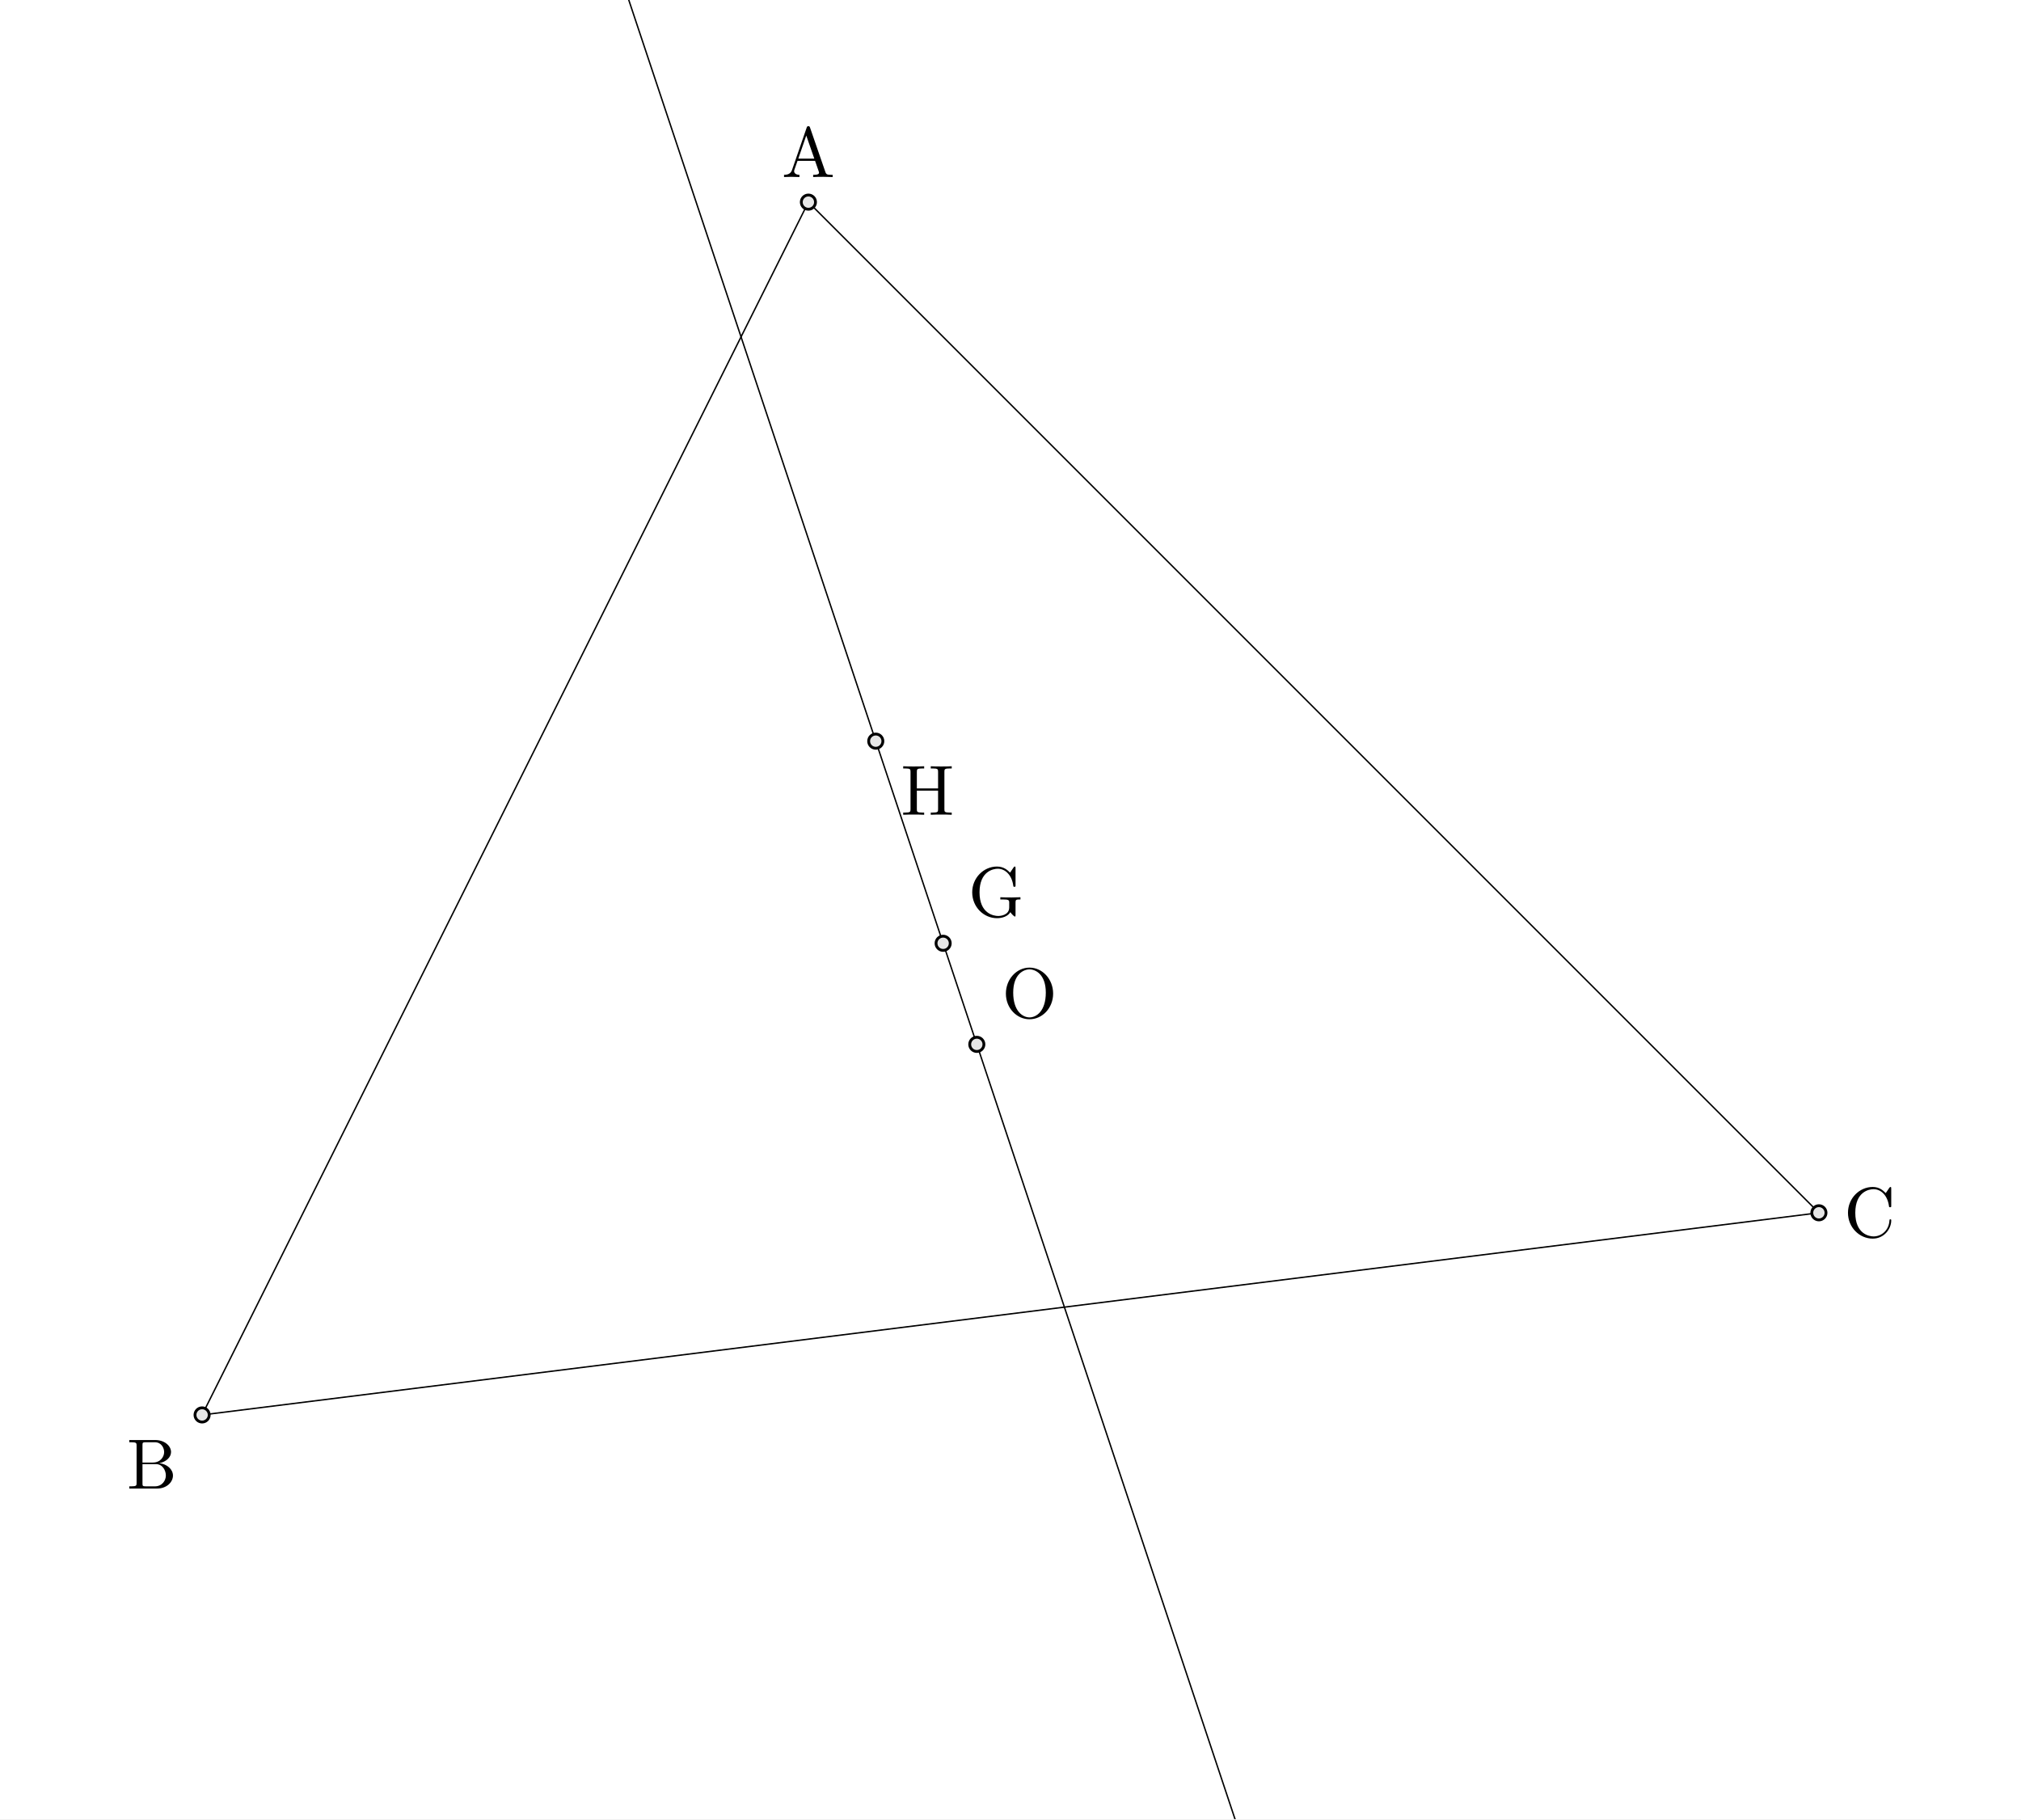
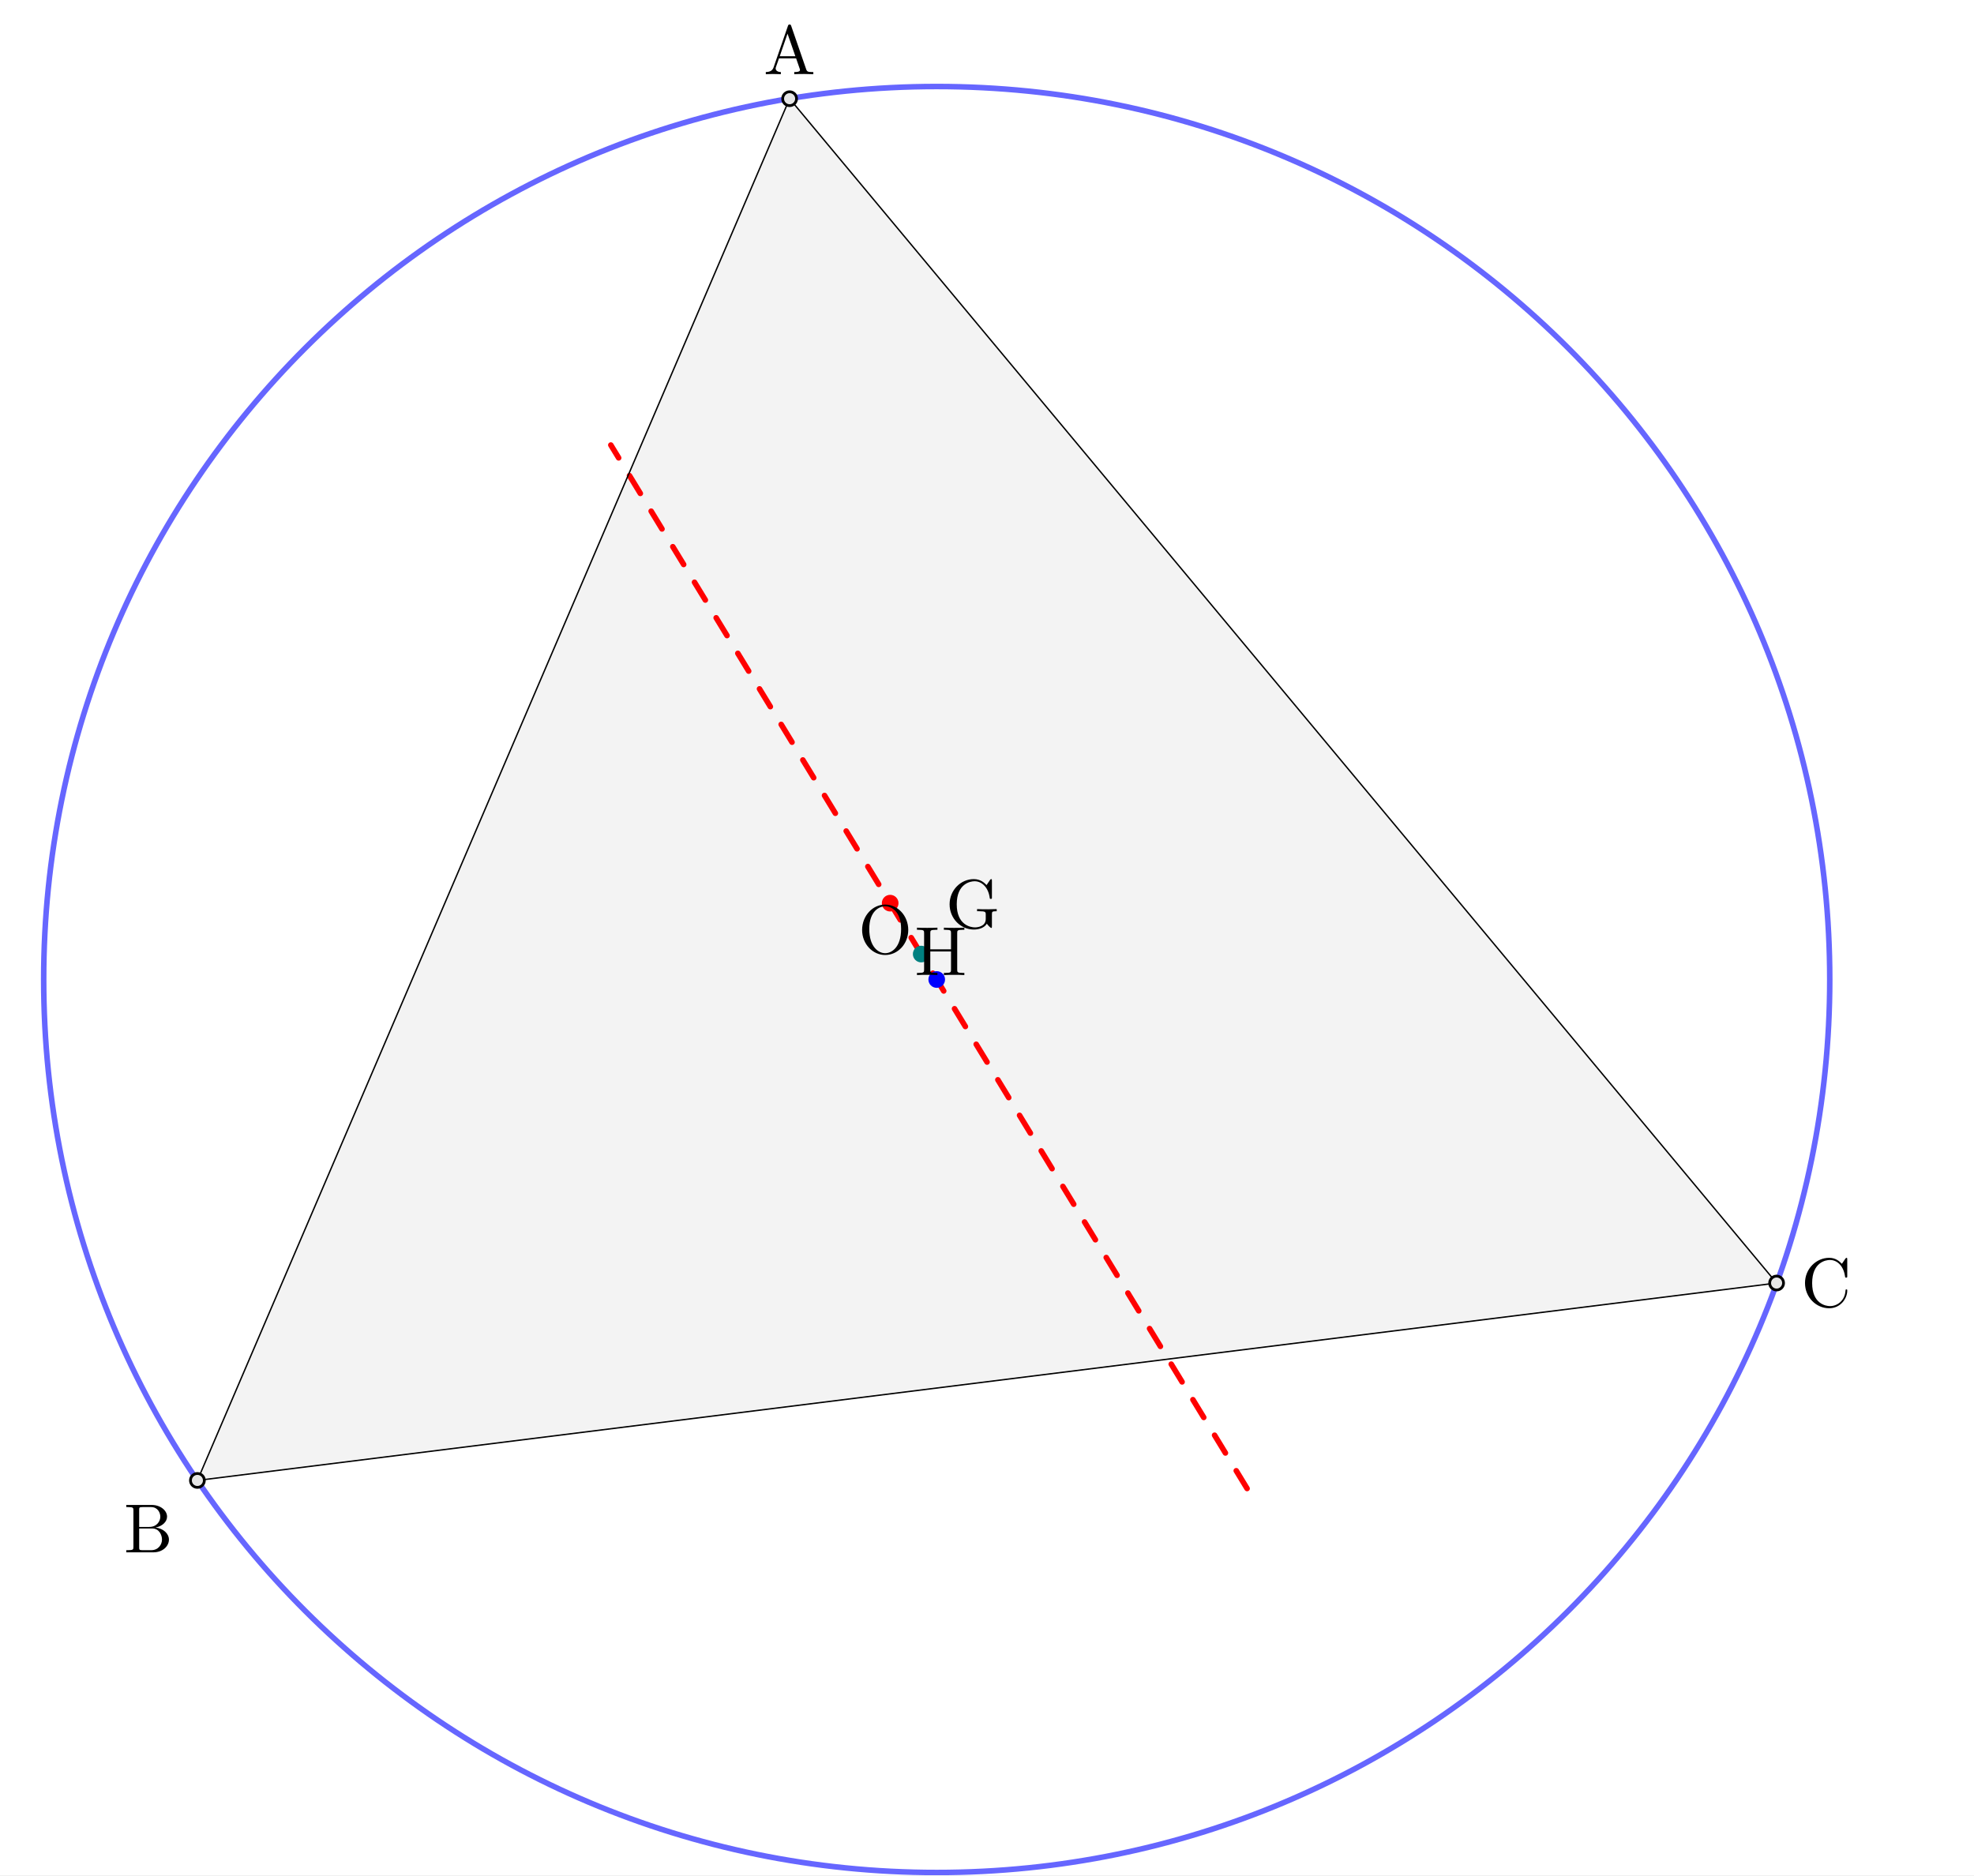
- <svg xmlns="http://www.w3.org/2000/svg" xmlns:xlink="http://www.w3.org/1999/xlink" version="1.1" width="283.464pt" height="255.118pt" viewBox="-72 -72 283.464 255.118">
+ <svg xmlns="http://www.w3.org/2000/svg" xmlns:xlink="http://www.w3.org/1999/xlink" version="1.1" width="283.464pt" height="269.291pt" viewBox="-72 -72 283.464 269.291">
  <defs>
    <path id="g0-27" d="M7.143 0V-.309H6.964C6.366-.309 6.227-.379 6.117-.707L3.965-6.934C3.915-7.064 3.895-7.133 3.736-7.133S3.547-7.073 3.497-6.934L1.435-.976C1.255-.468 .857-.319 .319-.309V0L1.335-.03L2.481 0V-.309C1.983-.309 1.733-.558 1.733-.817C1.733-.847 1.743-.946 1.753-.966L2.212-2.271H4.672L5.2-.747C5.21-.707 5.23-.648 5.23-.608C5.23-.309 4.672-.309 4.403-.309V0C4.762-.03 5.46-.03 5.838-.03L7.143 0ZM4.563-2.58H2.321L3.437-5.818L4.563-2.58Z" />
    <path id="g0-34" d="M6.486-1.823C6.486-2.69 5.669-3.437 4.563-3.557C5.529-3.746 6.217-4.384 6.217-5.121C6.217-5.988 5.3-6.804 4.005-6.804H.359V-6.496H.598C1.365-6.496 1.385-6.386 1.385-6.027V-.777C1.385-.418 1.365-.309 .598-.309H.359V0H4.264C5.589 0 6.486-.887 6.486-1.823ZM5.25-5.121C5.25-4.483 4.762-3.646 3.656-3.646H2.212V-6.097C2.212-6.426 2.232-6.496 2.7-6.496H3.935C4.902-6.496 5.25-5.649 5.25-5.121ZM5.489-1.833C5.489-1.126 4.971-.309 3.945-.309H2.7C2.232-.309 2.212-.379 2.212-.707V-3.427H4.085C5.071-3.427 5.489-2.501 5.489-1.833Z" />
    <path id="g0-42" d="M6.625-2.321C6.625-2.421 6.625-2.491 6.496-2.491C6.386-2.491 6.386-2.431 6.376-2.331C6.296-.907 5.23-.09 4.144-.09C3.537-.09 1.584-.428 1.584-3.397C1.584-6.376 3.527-6.715 4.134-6.715C5.22-6.715 6.107-5.808 6.306-4.354C6.326-4.214 6.326-4.184 6.466-4.184C6.625-4.184 6.625-4.214 6.625-4.423V-6.785C6.625-6.954 6.625-7.024 6.516-7.024C6.476-7.024 6.436-7.024 6.356-6.904L5.858-6.167C5.489-6.526 4.981-7.024 4.025-7.024C2.162-7.024 .558-5.44 .558-3.407C.558-1.345 2.172 .219 4.025 .219C5.649 .219 6.625-1.166 6.625-2.321Z" />
    <path id="g0-58" d="M7.323-2.411V-2.72L6.107-2.69C5.709-2.69 4.862-2.69 4.503-2.72V-2.411H4.822C5.719-2.411 5.748-2.301 5.748-1.933V-1.295C5.748-.179 4.483-.09 4.204-.09C3.557-.09 1.584-.438 1.584-3.407C1.584-6.386 3.547-6.715 4.144-6.715C5.21-6.715 6.117-5.818 6.316-4.354C6.336-4.214 6.336-4.184 6.476-4.184C6.635-4.184 6.635-4.214 6.635-4.423V-6.785C6.635-6.954 6.635-7.024 6.526-7.024C6.486-7.024 6.446-7.024 6.366-6.904L5.868-6.167C5.549-6.486 5.011-7.024 4.025-7.024C2.172-7.024 .558-5.45 .558-3.407S2.152 .219 4.045 .219C4.772 .219 5.569-.04 5.908-.628C6.037-.408 6.436-.01 6.545-.01C6.635-.01 6.635-.09 6.635-.239V-1.973C6.635-2.361 6.675-2.411 7.323-2.411Z" />
    <path id="g0-62" d="M7.133 0V-.309H6.894C6.127-.309 6.107-.418 6.107-.777V-6.027C6.107-6.386 6.127-6.496 6.894-6.496H7.133V-6.804C6.785-6.775 6.047-6.775 5.669-6.775S4.543-6.775 4.194-6.804V-6.496H4.433C5.2-6.496 5.22-6.386 5.22-6.027V-3.696H2.242V-6.027C2.242-6.386 2.262-6.496 3.029-6.496H3.268V-6.804C2.919-6.775 2.182-6.775 1.803-6.775S.677-6.775 .329-6.804V-6.496H.568C1.335-6.496 1.355-6.386 1.355-6.027V-.777C1.355-.418 1.335-.309 .568-.309H.329V0C.677-.03 1.415-.03 1.793-.03S2.919-.03 3.268 0V-.309H3.029C2.262-.309 2.242-.418 2.242-.777V-3.387H5.22V-.777C5.22-.418 5.2-.309 4.433-.309H4.194V0C4.543-.03 5.28-.03 5.659-.03S6.785-.03 7.133 0Z" />
    <path id="g0-80" d="M7.183-3.377C7.183-5.41 5.679-7.024 3.866-7.024C2.082-7.024 .558-5.43 .558-3.377C.558-1.335 2.092 .219 3.866 .219C5.679 .219 7.183-1.365 7.183-3.377ZM6.157-3.517C6.157-.877 4.792-.04 3.875-.04C2.919-.04 1.584-.917 1.584-3.517C1.584-6.097 3.039-6.775 3.866-6.775C4.732-6.775 6.157-6.067 6.157-3.517Z" />
  </defs>
  <g id="page1">
-     <rect x="-72" y="-72" width="283.464" height="255.118" fill="white" />
-     <g stroke-miterlimit="10" transform="matrix(.996264 0 0 -.996264 41.38577 98.07866)" fill="#000" stroke="#000" stroke-width="0.4">
+     <rect x="-72" y="-72" width="283.464" height="269.291" fill="white" />
+     <g stroke-miterlimit="10" transform="matrix(.996264 0 0 -.996264 41.38577 112.2519)" fill="#000" stroke="#000" stroke-width="0.4">
      <clipPath id="pgfcp1">
-         <path d="M-113.811-85.358V170.716H170.716V-85.358ZM170.716 170.716" />
+         <path d="M-113.811-85.358V184.943H170.716V-85.358ZM170.716 184.943" />
      </clipPath>
      <g clip-path="url(#pgfcp1)">
+         <g fill="#f3f3f3" stroke-opacity="1" fill-opacity="1">
+           <path d="M0 170.716L-85.358-28.453L142.264 0Z" stroke="none" />
+         </g>
+         <g fill="#66f" stroke="#66f" stroke-width="0.8" stroke-dasharray="none" stroke-dashoffset="0.0">
+           <path d="M149.925 43.753C149.925 114.844 92.296 172.473 21.205 172.473S-107.515 114.844-107.515 43.753S-49.886-84.967 21.205-84.967S149.925-27.338 149.925 43.753ZM21.205 43.753" fill="none" />
+         </g>
+         <g stroke-width="0.8" fill="#f00" stroke="#f00" stroke-dasharray="3.0,3.0" stroke-dashoffset="0.0" stroke-linecap="round">
+           <path d="M65.941-29.619L-25.767 120.793" fill="none" />
+         </g>
        <g stroke-width="0.2" fill="#000" stroke="#000" stroke-dasharray="none" stroke-dashoffset="0.0" stroke-linecap="round">
-           <path d="M0 142.264L-85.358-28.453" fill="none" />
+           <path d="M0 170.716L-85.358-28.453" fill="none" />
        </g>
        <g stroke-width="0.2" fill="#000" stroke="#000" stroke-dasharray="none" stroke-dashoffset="0.0" stroke-linecap="round">
          <path d="M-85.358-28.453L142.264 0" fill="none" />
        </g>
        <g stroke-width="0.2" fill="#000" stroke="#000" stroke-dasharray="none" stroke-dashoffset="0.0" stroke-linecap="round">
-           <path d="M142.264 0L0 142.264" fill="none" />
-         </g>
-         <g stroke-width="0.2" fill="#000" stroke="#000" stroke-dasharray="none" stroke-dashoffset="0.0" stroke-linecap="round">
-           <path d="M118.547-260.817L-75.868 322.464" fill="none" />
+           <path d="M142.264 0L0 170.716" fill="none" />
        </g>
        <g stroke="#000" fill="#e6e6e6">
-           <path d="M1 142.264C1 142.816 .552 143.264 0 143.264S-1 142.816-1 142.264S-.552 141.264 0 141.264S1 141.711 1 142.264ZM0 142.264" />
+           <path d="M1 170.716C1 171.269 .552 171.716 0 171.716S-1 171.269-1 170.716S-.552 169.716 0 169.716S1 170.164 1 170.716ZM0 170.716" />
        </g>
        <g stroke="#000" fill="#e6e6e6">
          <path d="M-84.358-28.453C-84.358-27.9-84.806-27.453-85.358-27.453S-86.358-27.9-86.358-28.453C-86.358-29.005-85.911-29.453-85.358-29.453S-84.358-29.005-84.358-28.453ZM-85.358-28.453" />
        </g>
        <g stroke="#000" fill="#e6e6e6">
          <path d="M143.264 0C143.264 .552 142.816 1 142.264 1S141.264 .552 141.264 0S141.711-1 142.264-1S143.264-.552 143.264 0ZM142.264 0" />
        </g>
-         <g stroke="#000" fill="#e6e6e6">
-           <path d="M24.71 23.71C24.71 24.263 24.263 24.71 23.71 24.71C23.158 24.71 22.71 24.263 22.71 23.71C22.71 23.158 23.158 22.71 23.71 22.71C24.263 22.71 24.71 23.158 24.71 23.71ZM23.71 23.71" />
+         <g stroke="#00f" fill="#00f">
+           <path d="M22.205 43.753C22.205 44.305 21.758 44.753 21.205 44.753C20.653 44.753 20.205 44.305 20.205 43.753S20.653 42.753 21.205 42.753C21.758 42.753 22.205 43.2 22.205 43.753ZM21.205 43.753" />
        </g>
-         <g stroke="#000" fill="#e6e6e6">
-           <path d="M19.969 37.937C19.969 38.489 19.521 38.937 18.969 38.937S17.969 38.489 17.969 37.937C17.969 37.385 18.416 36.937 18.969 36.937S19.969 37.385 19.969 37.937ZM18.969 37.937" />
+         <g stroke="#008080" fill="#008080">
+           <path d="M19.969 47.421C19.969 47.974 19.521 48.421 18.969 48.421S17.969 47.974 17.969 47.421S18.416 46.421 18.969 46.421S19.969 46.869 19.969 47.421ZM18.969 47.421" />
        </g>
-         <g stroke="#000" fill="#e6e6e6">
-           <path d="M10.484 66.39C10.484 66.942 10.036 67.39 9.484 67.39S8.484 66.942 8.484 66.39S8.932 65.39 9.484 65.39S10.484 65.837 10.484 66.39ZM9.484 66.39" />
+         <g stroke="#f00" fill="#f00">
+           <path d="M15.495 54.758C15.495 55.31 15.047 55.758 14.495 55.758C13.942 55.758 13.495 55.31 13.495 54.758S13.942 53.758 14.495 53.758C15.047 53.758 15.495 54.206 15.495 54.758ZM14.495 54.758" />
        </g>
-         <g fill="#000" stroke="none" transform="matrix(1.00375 0 0 -1.00375 -45.29097 244.2431)">
-           <use x="41.386" y="98.079" xlink:href="#g0-27" />
+         <g fill="#000" stroke="none" transform="matrix(1.00375 0 0 -1.00375 -45.29097 286.9223)">
+           <use x="41.386" y="112.252" xlink:href="#g0-27" />
        </g>
-         <g fill="#000" stroke="none" transform="matrix(1.00375 0 0 -1.00375 -137.5122 59.63076)">
-           <use x="41.386" y="98.079" xlink:href="#g0-34" />
+         <g fill="#000" stroke="none" transform="matrix(1.00375 0 0 -1.00375 -137.5122 73.85712)">
+           <use x="41.386" y="112.252" xlink:href="#g0-34" />
        </g>
-         <g fill="#000" stroke="none" transform="matrix(1.00375 0 0 -1.00375 104.2557 95.03146)">
-           <use x="41.386" y="98.079" xlink:href="#g0-42" />
+         <g fill="#000" stroke="none" transform="matrix(1.00375 0 0 -1.00375 104.2557 109.2578)">
+           <use x="41.386" y="112.252" xlink:href="#g0-42" />
        </g>
-         <g fill="#000" stroke="none" transform="matrix(1.00375 0 0 -1.00375 -14.29753 125.9099)">
-           <use x="41.386" y="98.079" xlink:href="#g0-80" />
+         <g fill="#000" stroke="none" transform="matrix(1.00375 0 0 -1.00375 -31.64854 160.1786)">
+           <use x="41.386" y="112.252" xlink:href="#g0-80" />
        </g>
-         <g fill="#000" stroke="none" transform="matrix(1.00375 0 0 -1.00375 -19.03937 140.1363)">
-           <use x="41.386" y="98.079" xlink:href="#g0-58" />
+         <g fill="#000" stroke="none" transform="matrix(1.00375 0 0 -1.00375 -19.03937 163.8472)">
+           <use x="41.386" y="112.252" xlink:href="#g0-58" />
        </g>
-         <g fill="#000" stroke="none" transform="matrix(1.00375 0 0 -1.00375 -28.5239 154.4731)">
-           <use x="41.386" y="98.079" xlink:href="#g0-62" />
+         <g fill="#000" stroke="none" transform="matrix(1.00375 0 0 -1.00375 -23.51332 157.068)">
+           <use x="41.386" y="112.252" xlink:href="#g0-62" />
        </g>
      </g>
    </g>
  </g>
</svg>
